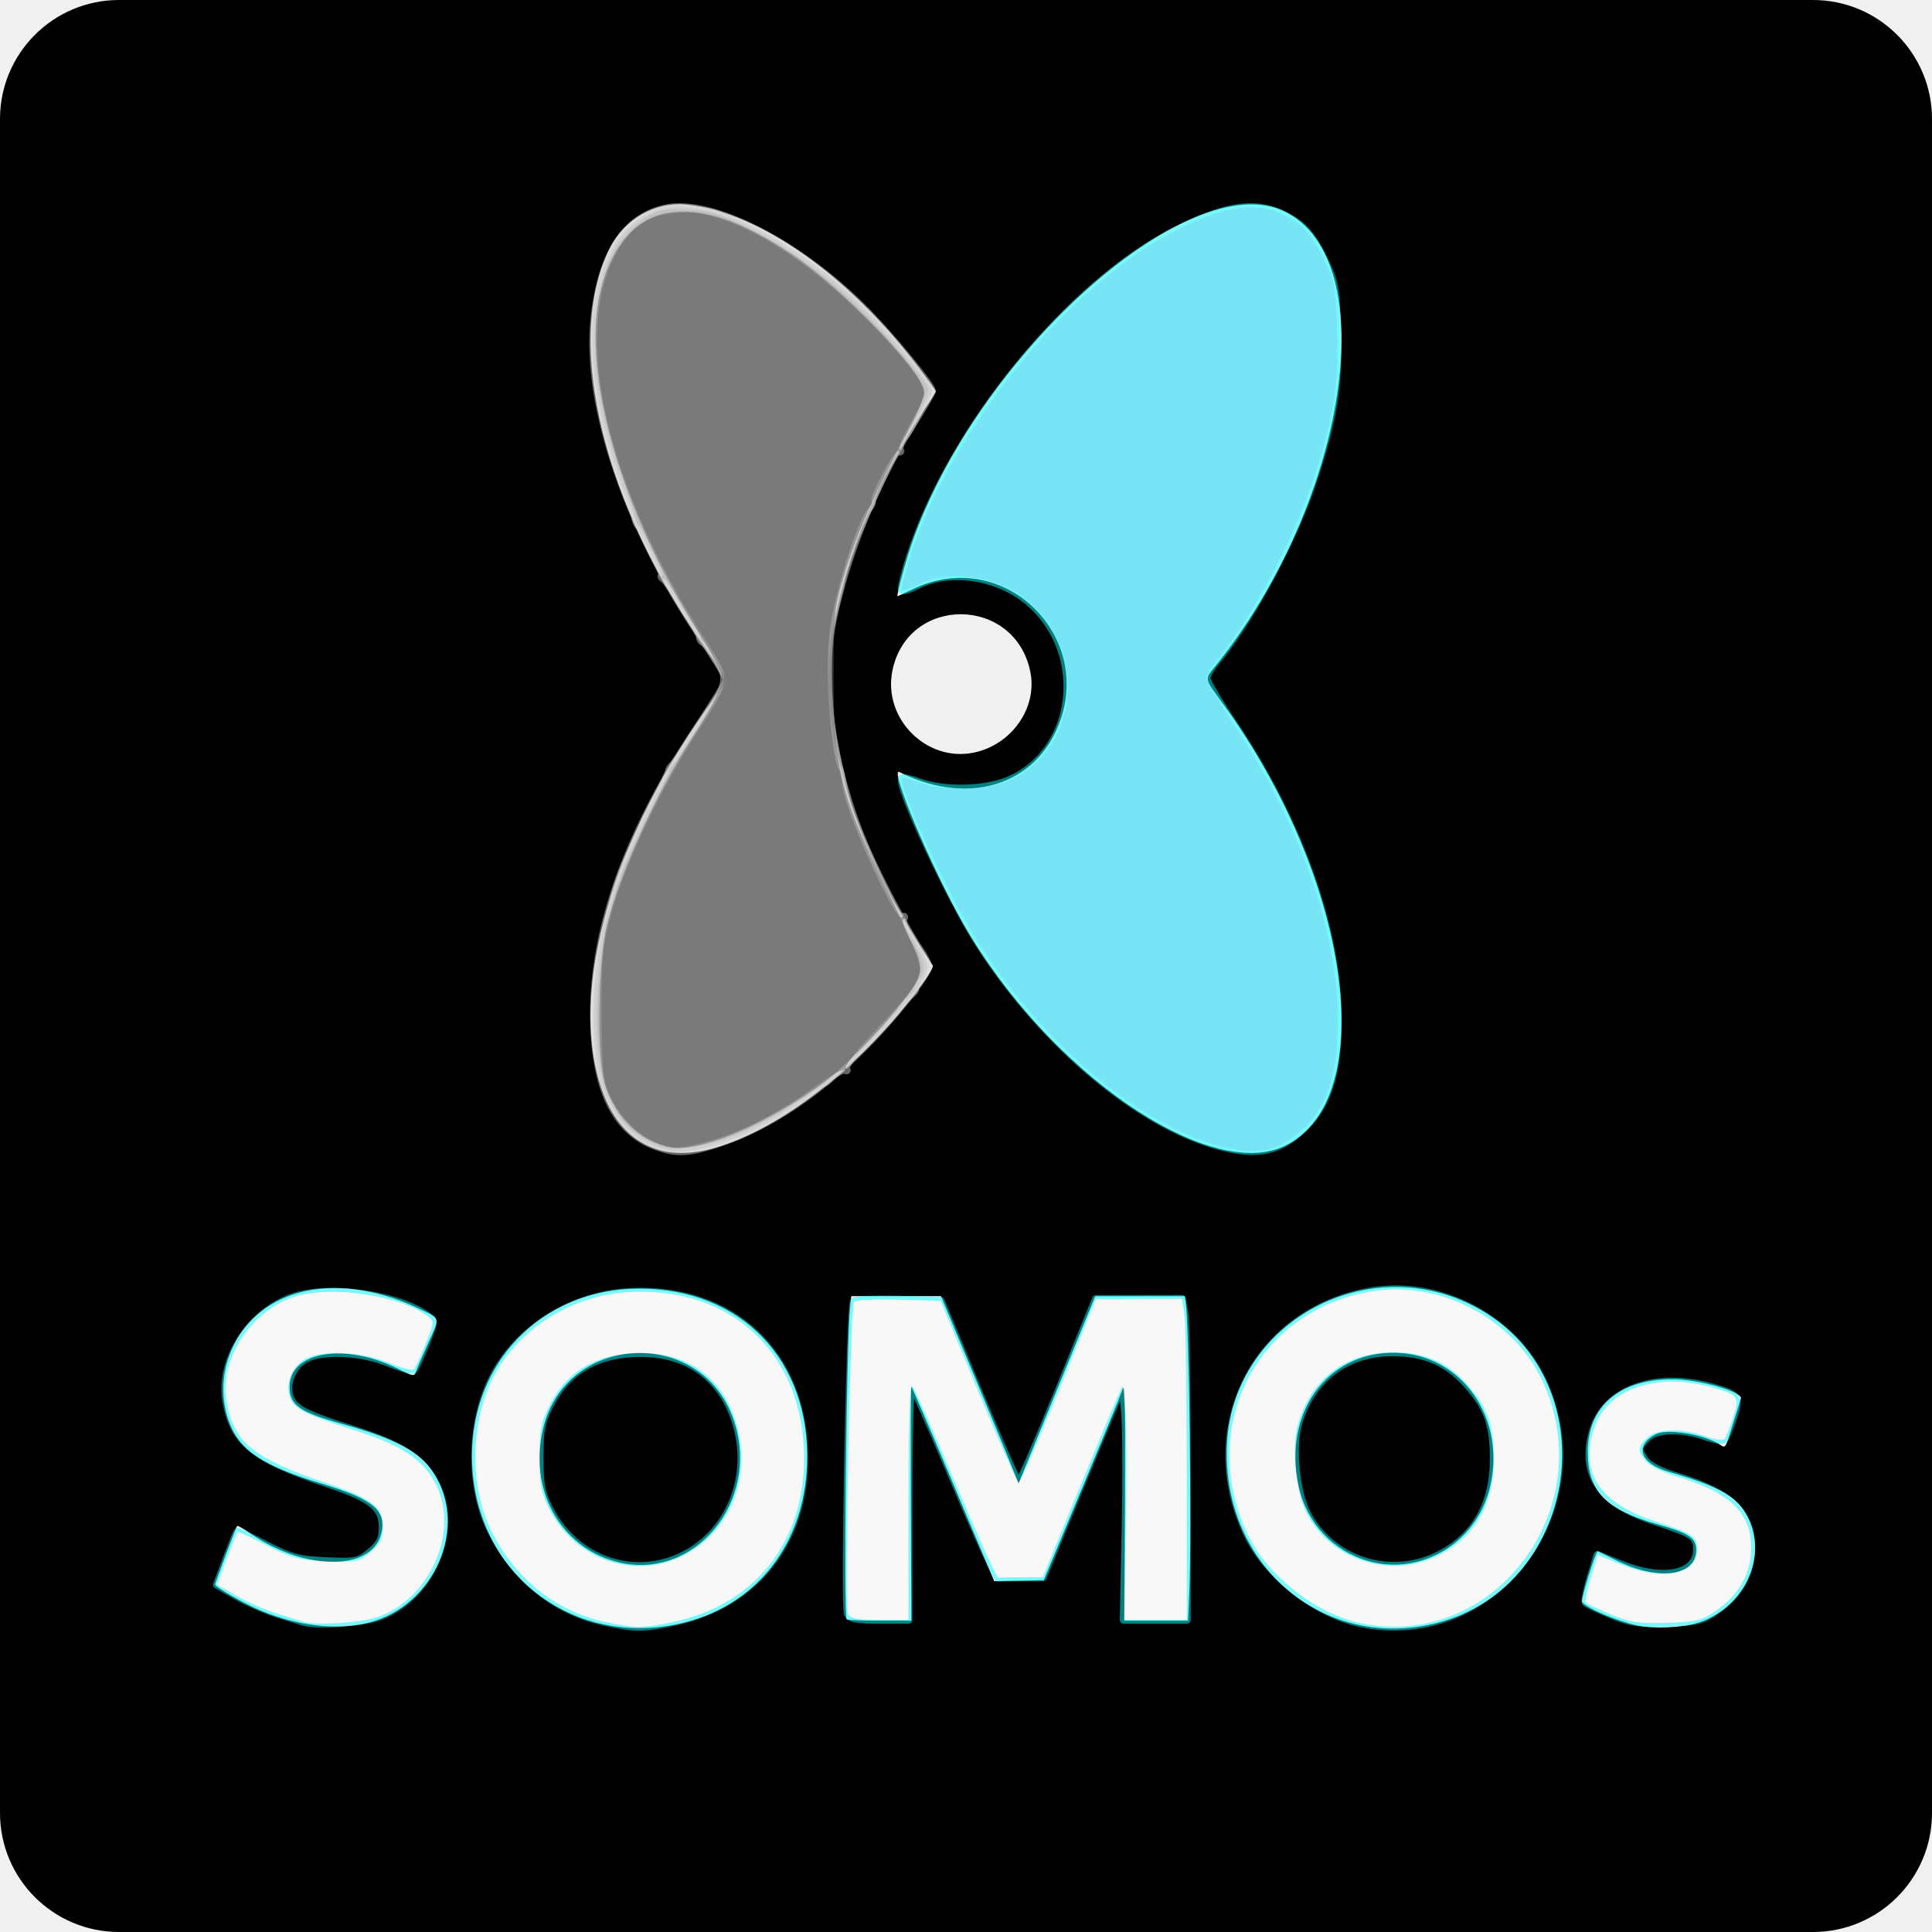
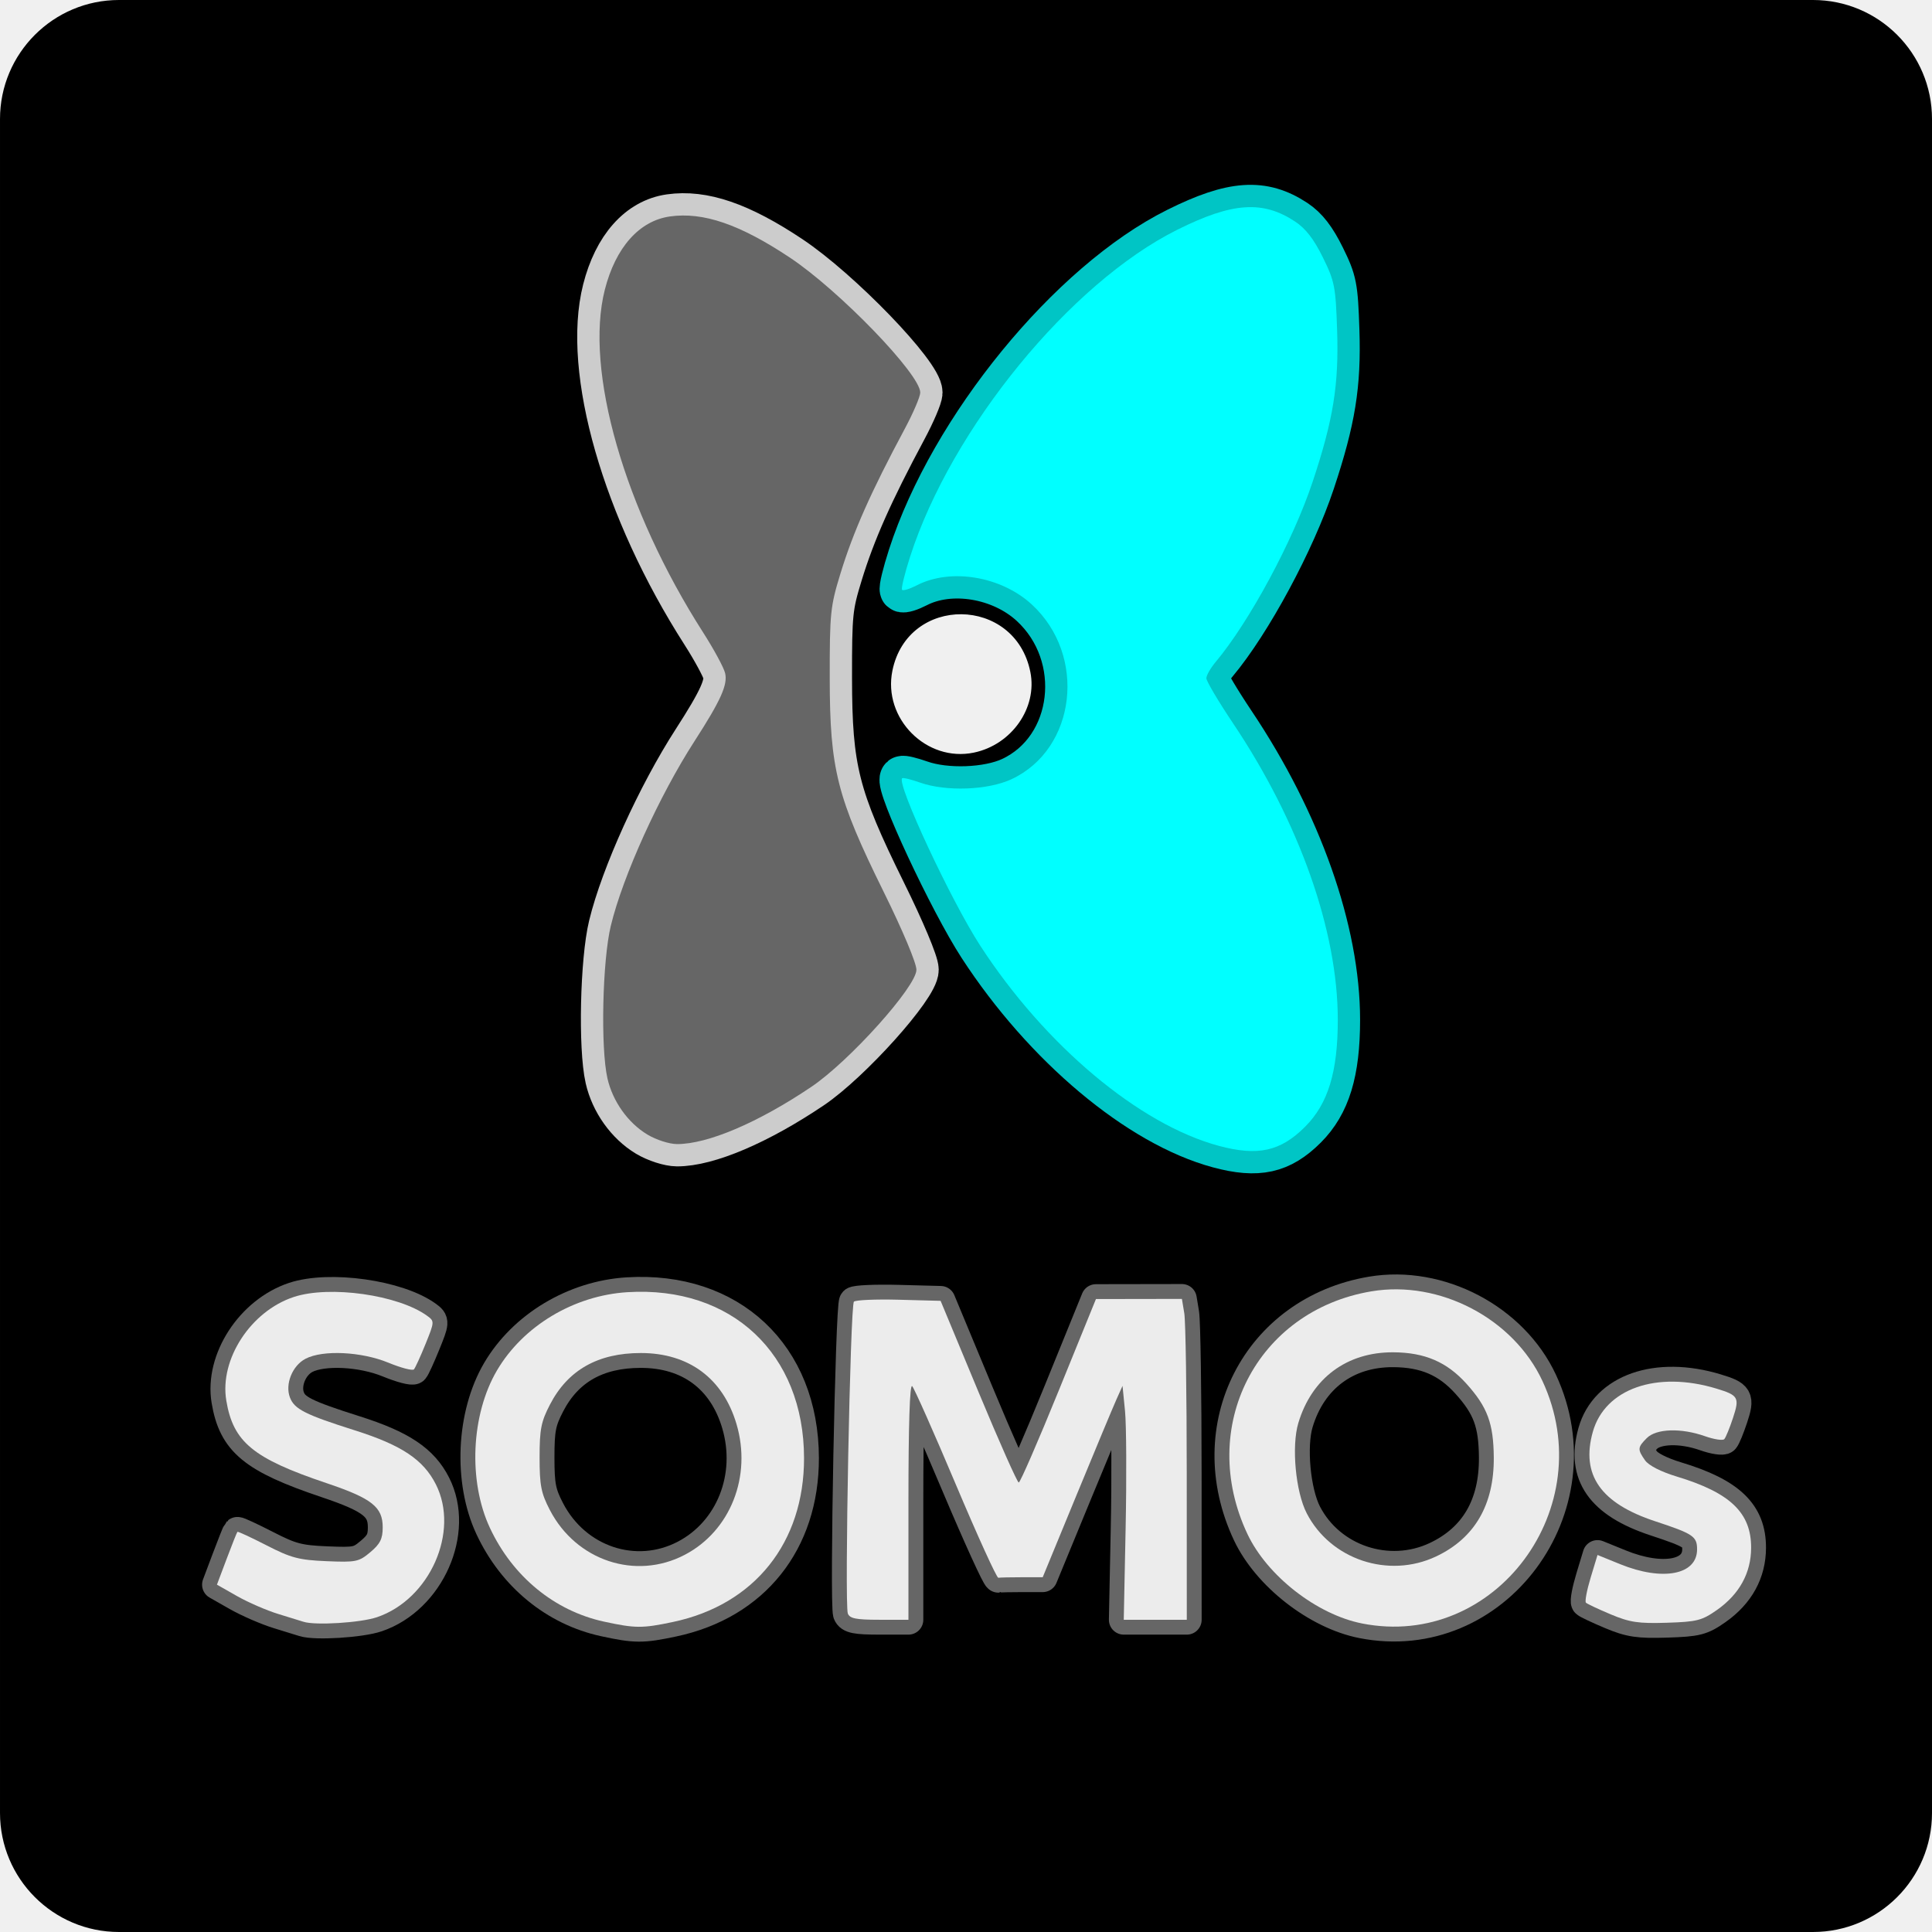
<svg xmlns="http://www.w3.org/2000/svg" width="129.975mm" height="129.975mm" viewBox="0 0 129.975 129.975" version="1.1" id="svg1" xml:space="preserve">
  <defs id="defs1">
    <clipPath clipPathUnits="userSpaceOnUse" id="clipPath7">
      <rect style="opacity:0.5;fill:#666666;fill-opacity:1;stroke:#00ffff;stroke-width:0.529;stroke-linejoin:round;paint-order:stroke markers fill" id="rect7" width="491.245" height="491.245" x="215.206" y="269.367" ry="8.008" rx="8.008" />
    </clipPath>
    <clipPath clipPathUnits="userSpaceOnUse" id="clipPath8">
      <rect style="opacity:0.5;fill:#666666;fill-opacity:1;stroke:#00ffff;stroke-width:0.529;stroke-linejoin:round;paint-order:stroke markers fill" id="rect8" width="491.245" height="491.245" x="215.206" y="269.367" ry="8.008" rx="8.008" />
    </clipPath>
    <clipPath clipPathUnits="userSpaceOnUse" id="clipPath9">
      <rect style="opacity:0.5;fill:#666666;fill-opacity:1;stroke:#00ffff;stroke-width:0.529;stroke-linejoin:round;paint-order:stroke markers fill" id="rect9" width="491.245" height="491.245" x="215.206" y="269.367" ry="8.008" rx="8.008" />
    </clipPath>
    <clipPath clipPathUnits="userSpaceOnUse" id="clipPath10">
      <rect style="opacity:0.5;fill:#666666;fill-opacity:1;stroke:#00ffff;stroke-width:0.529;stroke-linejoin:round;paint-order:stroke markers fill" id="rect10" width="491.245" height="491.245" x="215.206" y="269.367" ry="8.008" rx="8.008" />
    </clipPath>
    <clipPath clipPathUnits="userSpaceOnUse" id="clipPath11">
      <rect style="opacity:0.5;fill:#666666;fill-opacity:1;stroke:#00ffff;stroke-width:0.529;stroke-linejoin:round;paint-order:stroke markers fill" id="rect11" width="491.245" height="491.245" x="215.206" y="269.367" ry="8.008" rx="8.008" />
    </clipPath>
    <clipPath clipPathUnits="userSpaceOnUse" id="clipPath12">
      <rect style="opacity:0.5;fill:#666666;fill-opacity:1;stroke:#00ffff;stroke-width:0.529;stroke-linejoin:round;paint-order:stroke markers fill" id="rect12" width="129.975" height="129.975" x="56.94" y="71.27" ry="8.008" rx="8.008" />
    </clipPath>
  </defs>
  <g id="layer1" transform="translate(-56.93981,-71.27015)">
    <path style="fill:#000000" d="M 56.94,136.258 V 71.27 h 64.988 64.988 v 64.988 64.988 H 121.927 56.94 Z m 45.06,44.373 c 5.434,-0.895 9.04,-5.152 9.234,-10.899 0.233,-6.914 -4.422,-11.769 -11.284,-11.769 -6.678,0 -11.573,5.185 -11.241,11.906 0.35,7.067 6.33,11.91 13.291,10.763 z m -3.681,-4.318 c -3.75,-1.04 -5.823,-4.88 -4.836,-8.958 1.557,-6.427 10.624,-6.851 12.798,-0.599 1.914,5.503 -2.684,11.021 -7.963,9.557 z m 55.401,4.113 c 9.489,-2.52 11.371,-16.038 2.922,-20.984 -7.405,-4.335 -16.844,0.68 -17.165,9.12 -0.308,8.099 6.637,13.885 14.243,11.865 z m -4.668,-4.122 c -2.397,-0.659 -4.189,-2.551 -4.735,-4.999 -1.091,-4.889 1.825,-9.027 6.361,-9.027 4.568,0 7.691,4.438 6.462,9.184 -0.936,3.616 -4.59,5.803 -8.088,4.842 z m 22.089,4.147 c 3.09,-0.964 4.73,-4.359 3.409,-7.058 -0.7,-1.43 -1.848,-2.096 -5.367,-3.115 -1.917,-0.555 -2.318,-1.764 -0.839,-2.526 0.731,-0.377 3.133,-0.008 4.204,0.646 0.515,0.315 0.418,0.45 0.981,-1.36 0.261,-0.838 0.498,-1.586 0.527,-1.662 0.176,-0.462 -2.805,-1.316 -4.601,-1.319 -3.566,-0.005 -5.705,1.828 -5.701,4.885 0.004,2.667 1.198,3.896 4.758,4.894 2.04,0.572 2.539,0.906 2.539,1.704 0,1.767 -2.519,2.11 -5.331,0.725 -0.663,-0.327 -1.245,-0.612 -1.293,-0.634 -0.122,-0.057 -1.148,3.252 -1.055,3.403 0.251,0.405 2.35,1.3 3.744,1.595 1.079,0.228 2.993,0.144 4.025,-0.178 z m -89.396,-0.019 c 4.423,-1.131 6.72,-6.399 4.38,-10.045 -0.943,-1.469 -2.517,-2.312 -6.252,-3.348 -2.787,-0.773 -3.449,-1.248 -3.449,-2.477 0,-2.38 3.75,-2.992 7.319,-1.194 1.018,0.513 1.078,0.52 1.192,0.148 0.048,-0.157 0.395,-0.965 0.77,-1.796 0.856,-1.895 0.9,-1.706 -0.555,-2.399 -4.393,-2.09 -8.726,-1.814 -11.247,0.715 -1.77,1.776 -2.4,4.436 -1.6,6.761 0.696,2.023 2.228,3.062 6.357,4.311 3.436,1.039 4.334,1.814 3.914,3.375 -0.676,2.511 -5.177,2.474 -8.819,-0.072 -0.448,-0.313 -0.84,-0.53 -0.869,-0.481 -0.097,0.158 -1.476,3.837 -1.476,3.938 0,0.169 1.919,1.267 3.036,1.738 2.516,1.061 5.191,1.363 7.298,0.825 z m 36.473,-7.999 c -0.018,-4.328 -0.005,-7.868 0.03,-7.866 0.035,0.002 1.201,2.701 2.592,5.997 1.391,3.297 2.632,6.238 2.758,6.537 l 0.229,0.543 1.666,-0.035 1.666,-0.035 2.594,-6.22 c 1.427,-3.421 2.626,-6.348 2.666,-6.505 0.203,-0.797 0.233,0.337 0.201,7.584 l -0.035,7.87 h 2.141 2.141 l 0.083,-1.924 c 0.169,-3.902 -0.008,-17.987 -0.244,-19.495 l -0.065,-0.413 -3.009,0.002 -3.009,0.002 -2.406,5.868 c -1.323,3.227 -2.484,6.062 -2.579,6.298 l -0.174,0.43 -0.607,-1.509 c -0.334,-0.83 -1.192,-2.908 -1.908,-4.619 -0.716,-1.71 -1.617,-3.867 -2.003,-4.792 l -0.702,-1.682 h -3.017 -3.017 l -0.078,0.73 c -0.244,2.29 -0.45,20.602 -0.236,21.007 0.028,0.052 1.019,0.095 2.202,0.095 h 2.152 z M 105,148.5 c 4.531,-1.304 9.883,-5.511 13.901,-10.927 0.533,-0.719 0.846,-1.252 0.791,-1.348 -0.05,-0.087 -0.444,-0.7 -0.875,-1.364 -4.067,-6.262 -6.339,-13.197 -6.114,-18.659 0.206,-4.979 2.582,-11.56 6.082,-16.845 0.611,-0.922 1.111,-1.714 1.111,-1.759 0,-0.045 -0.481,-0.718 -1.068,-1.496 -4.758,-6.303 -10.818,-10.575 -15.698,-11.066 -2.111,-0.212 -4.177,0.963 -5.165,2.94 -3.149,6.299 -0.4,17.463 6.723,27.296 1.321,1.824 1.295,1.638 0.408,2.834 -6.941,9.361 -9.975,19.819 -7.673,26.452 1.232,3.551 3.975,4.978 7.576,3.941 z m 38.408,-0.158 c 6.442,-3.171 4.38,-17.913 -4.149,-29.664 -1.351,-1.861 -1.312,-1.648 -0.492,-2.674 8.843,-11.062 11.285,-27.218 4.611,-30.497 -6.556,-3.221 -21.263,10.17 -25.347,23.08 -0.352,1.112 -0.782,2.792 -0.714,2.792 0.038,0 0.476,-0.2 0.975,-0.444 6.352,-3.111 12.81,3.575 9.518,9.855 -1.859,3.546 -6.13,4.543 -10.362,2.419 -0.725,-0.364 2.162,6.477 4.328,10.256 5.7,9.945 16.527,17.391 21.633,14.877 z m -20.947,-26.441 c 2.542,-0.532 4.279,-3.012 3.796,-5.423 -1.026,-5.13 -8.239,-5.2 -9.281,-0.09 -0.656,3.217 2.293,6.181 5.485,5.513 z" id="path1" clip-path="url(#clipPath12)" />
-     <path style="opacity:0.5;fill:#00d9fb;fill-opacity:1;stroke:#00ffff;stroke-width:2;stroke-linejoin:round;paint-order:stroke markers fill" d="m 525.097,560.714 c -20.215,-5.441 -44.164,-25.53 -60.619,-50.847 -7.448,-11.459 -21.317,-41.185 -19.884,-42.617 0.205,-0.205 2.267,0.296 4.581,1.112 6.572,2.319 17.225,1.926 23.199,-0.855 16.509,-7.687 19.274,-31.506 5.162,-44.46 -7.819,-7.177 -20.626,-9.297 -29.246,-4.839 -1.76,0.91 -3.431,1.423 -3.714,1.14 -0.283,-0.283 0.642,-4.1 2.055,-8.482 10.514,-32.595 40.722,-69.541 67.94,-83.092 14.015,-6.978 21.724,-7.507 29.961,-2.056 2.67,1.767 4.744,4.448 7.024,9.08 3.015,6.124 3.263,7.395 3.636,18.59 0.46,13.828 -0.973,22.693 -6.22,38.465 -4.998,15.026 -16.05,35.552 -24.702,45.879 -1.28,1.528 -2.328,3.371 -2.328,4.096 0,0.725 3.061,5.888 6.803,11.474 16.885,25.209 26.617,52.771 26.617,75.377 0,13.263 -2.474,21.347 -8.324,27.197 -6.246,6.246 -12,7.515 -21.941,4.839 z" id="path2" transform="scale(0.2645833)" clip-path="url(#clipPath11)" />
+     <path style="opacity:1;fill:#00ffff;fill-opacity:1;stroke:#00c5c5;stroke-width:11.339;stroke-linejoin:round;paint-order:stroke markers fill;stroke-opacity:1;stroke-dasharray:none" d="m 525.097,560.714 c -20.215,-5.441 -44.164,-25.53 -60.619,-50.847 -7.448,-11.459 -21.317,-41.185 -19.884,-42.617 0.205,-0.205 2.267,0.296 4.581,1.112 6.572,2.319 17.225,1.926 23.199,-0.855 16.509,-7.687 19.274,-31.506 5.162,-44.46 -7.819,-7.177 -20.626,-9.297 -29.246,-4.839 -1.76,0.91 -3.431,1.423 -3.714,1.14 -0.283,-0.283 0.642,-4.1 2.055,-8.482 10.514,-32.595 40.722,-69.541 67.94,-83.092 14.015,-6.978 21.724,-7.507 29.961,-2.056 2.67,1.767 4.744,4.448 7.024,9.08 3.015,6.124 3.263,7.395 3.636,18.59 0.46,13.828 -0.973,22.693 -6.22,38.465 -4.998,15.026 -16.05,35.552 -24.702,45.879 -1.28,1.528 -2.328,3.371 -2.328,4.096 0,0.725 3.061,5.888 6.803,11.474 16.885,25.209 26.617,52.771 26.617,75.377 0,13.263 -2.474,21.347 -8.324,27.197 -6.246,6.246 -12,7.515 -21.941,4.839 z" id="path2" transform="scale(0.2645833)" clip-path="url(#clipPath11)" />
    <path style="opacity:0.5;fill:#b3b3b3;fill-opacity:1;stroke:#cccccc;stroke-width:2;stroke-linejoin:round;paint-order:stroke markers fill" d="m 382.025,560.809 c -10.472,-3.734 -15.757,-14.932 -15.79,-33.461 -0.04,-22.359 8.846,-46.881 26.636,-73.508 3.952,-5.915 7.186,-11.185 7.186,-11.711 0,-0.526 -3.129,-5.635 -6.953,-11.354 -19.3,-28.862 -29.453,-60.226 -26.577,-82.094 1.999,-15.201 7.669,-23.745 17.378,-26.19 11.81,-2.974 34.9,8.813 52.158,26.624 6.544,6.754 16.091,18.427 16.091,19.675 0,0.427 -2.065,3.988 -4.589,7.913 -9.406,14.628 -17.259,33.804 -20.625,50.364 -3.288,16.173 -0.213,37.7 8.218,57.524 3.495,8.219 10.59,21.572 14.183,26.691 1.007,1.435 1.831,3.226 1.831,3.981 0,0.755 -2.266,4.225 -5.035,7.712 -14.588,18.367 -31.491,31.451 -47.63,36.869 -8.089,2.715 -11.081,2.891 -16.479,0.966 z" id="path3" transform="scale(0.2645833)" clip-path="url(#clipPath10)" />
    <path style="opacity:0.5;fill:#999999;fill-opacity:1;stroke:#cccccc;stroke-width:2;stroke-linejoin:round;paint-order:stroke markers fill" d="m 380.332,559.57 c -5.419,-2.823 -8.184,-6.118 -10.953,-13.054 -3.222,-8.069 -3.122,-29.117 0.202,-42.267 3.147,-12.452 3.703,-13.895 11.067,-28.731 2.611,-5.26 4.713,-9.809 4.671,-10.11 -0.042,-0.301 0.514,-1.136 1.234,-1.856 0.72,-0.72 3.233,-4.354 5.583,-8.074 2.351,-3.721 5.095,-7.963 6.098,-9.428 1.003,-1.465 1.824,-3.132 1.824,-3.706 0,-1.336 -4.941,-9.253 -6.045,-9.686 -0.46,-0.18 -0.836,-0.796 -0.836,-1.368 0,-1.329 -7.809,-13.795 -9.241,-14.753 -0.594,-0.397 -0.742,-0.729 -0.328,-0.737 0.737,-0.015 -4.839,-11.828 -6.039,-12.793 -0.336,-0.27 -0.701,-1.155 -0.811,-1.966 -0.11,-0.811 -1.749,-5.771 -3.641,-11.021 -7.845,-21.767 -8.631,-42.441 -2.13,-56.041 2.342,-4.901 8.52,-10.333 12.628,-11.104 3.694,-0.693 10.948,-0.178 13.986,0.994 13.463,5.19 27.125,14.412 38.02,25.667 8.341,8.615 15.55,17.435 15.55,19.024 0,1.239 -4.902,10.926 -5.992,11.841 -1.328,1.115 -6.633,12.017 -12.077,24.819 -1.531,3.602 -3.384,9.233 -4.077,12.389 -0.255,1.16 -0.671,2.884 -0.926,3.83 -2.037,7.567 -2.437,10.849 -2.424,19.905 0.014,9.489 1.254,17.612 4.763,31.191 1.677,6.489 9.416,23.5 14.834,32.605 5.346,8.984 5.686,10.353 3.385,13.637 -0.842,1.202 -1.224,2.185 -0.85,2.185 0.374,0 -0.49,0.92 -1.92,2.045 -1.43,1.125 -2.483,2.341 -2.34,2.703 0.238,0.605 -18.081,19.103 -18.695,18.879 -0.148,-0.054 -1.697,0.988 -3.44,2.316 -9.994,7.614 -22.103,13.141 -31.251,14.265 -4.628,0.569 -6.145,0.322 -9.829,-1.597 z" id="path4" transform="scale(0.2645833)" clip-path="url(#clipPath9)" />
    <path style="opacity:0.5;fill:#666666;fill-opacity:1;stroke:#cccccc;stroke-width:2;stroke-linejoin:round;paint-order:stroke markers fill" d="m 380.538,559.138 c -4.632,-2.293 -9.109,-7.69 -11.147,-13.437 -0.852,-2.403 -1.27,-8.862 -1.253,-19.335 0.024,-14.076 0.31,-16.75 2.723,-25.473 3.385,-12.232 13,-32.29 22.025,-45.941 7.925,-11.988 8.097,-13.182 2.999,-20.87 -24.861,-37.493 -34.846,-76.101 -25.278,-97.739 4.07,-9.204 9.539,-12.955 18.887,-12.955 11.183,0 28.032,9.61 43.806,24.983 10.58,10.312 16.887,18.107 16.887,20.872 0,1.063 -1.545,4.498 -3.433,7.633 -1.888,3.135 -3.147,6.163 -2.797,6.729 0.35,0.566 0.208,0.764 -0.316,0.441 -0.993,-0.614 -7.681,11.942 -6.819,12.804 0.271,0.271 -0.118,1.103 -0.864,1.849 -1.874,1.874 -5.185,10.927 -7.953,21.745 -1.81,7.073 -2.306,11.532 -2.243,20.15 0.078,10.612 1.491,23.304 2.71,24.337 0.319,0.27 0.701,1.991 0.848,3.824 0.518,6.432 13.375,35.003 15.235,33.854 0.586,-0.362 0.724,-0.153 0.326,0.491 -0.381,0.617 0.435,3.046 1.814,5.399 2.744,4.682 3.106,7.517 1.38,10.804 -1.122,2.136 -2.387,3.6 -12.974,15.011 -3.053,3.291 -5.221,6.347 -4.817,6.792 0.404,0.445 0.291,0.561 -0.249,0.258 -0.541,-0.303 -4.3,1.863 -8.355,4.815 -8.713,6.342 -18.864,11.439 -26.992,13.555 -7.645,1.99 -9.045,1.931 -14.153,-0.597 z" id="path5" transform="scale(0.2645833)" clip-path="url(#clipPath8)" />
-     <path style="opacity:0.5;fill:#666666;fill-opacity:1;stroke:#666666;stroke-width:2;stroke-linejoin:round;paint-order:stroke markers fill" d="m 379.823,557.851 c -4.937,-2.959 -8.826,-8.426 -10.163,-14.284 -1.776,-7.785 -1.284,-29.972 0.862,-38.826 3.07,-12.666 12.287,-32.993 21.282,-46.934 6.701,-10.386 8.494,-14.384 7.767,-17.316 -0.353,-1.424 -2.862,-6.056 -5.574,-10.293 -20.07,-31.351 -30.206,-66.67 -25.01,-87.15 2.725,-10.74 8.76,-17.537 16.552,-18.642 8.457,-1.199 17.767,1.991 30.485,10.446 12.583,8.365 33.194,29.698 33.172,34.335 -0.005,1.031 -1.785,5.193 -3.956,9.247 -8.622,16.101 -13.075,26.13 -16.364,36.86 -2.537,8.274 -2.711,9.991 -2.696,26.539 0.021,23.067 1.828,30.224 13.695,54.261 4.859,9.842 8.348,18.141 8.348,19.856 0,4.265 -17.039,23.244 -26.731,29.774 -13.494,9.092 -26.344,14.566 -34.144,14.545 -1.959,-0.005 -5.28,-1.072 -7.523,-2.416 z" id="path6" transform="scale(0.2645833)" clip-path="url(#clipPath7)" />
-     <path style="opacity:0.5;fill:#ffffff;fill-opacity:1;stroke:#00ffff;stroke-width:2;stroke-linejoin:round;paint-order:stroke markers fill" d="m 77.161,412.363 c -0.541,-0.174 -3.416,-1.063 -6.389,-1.974 -2.973,-0.911 -7.702,-2.963 -10.508,-4.559 l -5.102,-2.902 2.482,-6.596 c 1.365,-3.628 2.59,-6.705 2.722,-6.838 0.132,-0.133 3.469,1.415 7.415,3.44 6.239,3.202 8.224,3.726 15.217,4.021 7.536,0.318 8.24,0.173 11.178,-2.299 2.495,-2.099 3.135,-3.388 3.135,-6.311 0,-5.183 -2.768,-7.355 -14.347,-11.254 -18.636,-6.276 -23.673,-10.433 -25.426,-20.985 -1.741,-10.481 6.204,-22.689 17.128,-26.317 9.115,-3.027 26.665,-0.546 33.983,4.806 1.844,1.349 1.835,1.494 -0.446,7.126 -1.281,3.162 -2.609,6.071 -2.952,6.465 -0.343,0.394 -3.265,-0.37 -6.493,-1.697 -6.871,-2.824 -16.638,-3.295 -21.048,-1.015 -3.365,1.74 -5.28,6.464 -3.993,9.849 1.134,2.984 3.85,4.358 16.601,8.399 11.821,3.746 17.335,7.431 20.508,13.704 6.08,12.019 -1.526,29.195 -14.954,33.77 -4.173,1.422 -15.693,2.14 -18.712,1.167 z" id="path12" transform="matrix(0.2645833,0,0,0.2645833,56.93981,71.27015)" />
-     <path style="opacity:0.5;fill:#ffffff;fill-opacity:1;stroke:#00ffff;stroke-width:2;stroke-linejoin:round;paint-order:stroke markers fill" d="m 153.586,412.328 c -12.6,-2.737 -23.225,-11.459 -29.009,-23.812 -5.568,-11.891 -4.815,-28.821 1.782,-40.051 6.645,-11.313 19.549,-19.058 33.164,-19.904 26.468,-1.646 44.877,15.635 44.918,42.166 0.033,21.5 -12.572,37.287 -33.28,41.676 -7.83,1.66 -9.625,1.652 -17.575,-0.075 z m 20.51,-16.982 c 11.619,-6.07 17.117,-19.972 13.164,-33.284 -3.441,-11.588 -12.131,-18.032 -24.316,-18.032 -10.915,0 -18.543,4.321 -23.095,13.085 -2.269,4.368 -2.649,6.298 -2.649,13.454 0,7.13 0.383,9.093 2.615,13.387 6.697,12.889 21.804,17.908 34.281,11.39 z" id="path13" transform="matrix(0.2645833,0,0,0.2645833,56.93981,71.27015)" />
-     <path style="opacity:0.5;fill:#ffffff;fill-opacity:1;stroke:#00ffff;stroke-width:2;stroke-linejoin:round;paint-order:stroke markers fill" d="m 215.574,410.259 c -0.867,-2.258 0.62,-78.352 1.549,-79.288 0.422,-0.425 5.553,-0.646 11.404,-0.491 l 10.638,0.281 9.604,23.099 c 5.282,12.705 9.902,23.099 10.266,23.099 0.364,0 4.929,-10.497 10.145,-23.327 l 9.483,-23.327 10.929,-0.018 10.929,-0.018 0.609,3.686 c 0.335,2.027 0.614,20.384 0.62,40.792 l 0.011,37.106 h -8.013 -8.013 l 0.476,-23.345 c 0.262,-12.84 0.192,-26.22 -0.156,-29.734 l -0.633,-6.389 -1.545,3.44 c -0.85,1.892 -5.416,12.84 -10.148,24.328 l -8.603,20.888 h -5.274 c -2.901,0 -5.606,0.06 -6.011,0.134 -0.405,0.073 -5.287,-10.647 -10.848,-23.823 -5.561,-13.176 -10.537,-24.383 -11.058,-24.904 -0.608,-0.608 -0.948,9.863 -0.948,29.229 v 30.176 h -7.403 c -5.92,0 -7.525,-0.319 -8.015,-1.594 z" id="path14" transform="matrix(0.2645833,0,0,0.2645833,56.93981,71.27015)" />
-     <path style="opacity:0.5;fill:#ffffff;fill-opacity:1;stroke:#00ffff;stroke-width:2;stroke-linejoin:round;paint-order:stroke markers fill" d="m 346.316,412.792 c -11.512,-2.276 -24.123,-12.12 -29.132,-22.738 -12.823,-27.185 2.28,-56.778 31.492,-61.705 17.372,-2.93 36.141,6.908 43.531,22.817 14.928,32.136 -12.019,68.324 -45.891,61.627 z m 18.847,-17.043 c 9.796,-4.631 14.752,-13.146 14.657,-25.18 -0.069,-8.638 -1.616,-12.811 -6.944,-18.725 -4.996,-5.546 -10.593,-7.953 -18.599,-7.999 -11.821,-0.068 -20.736,6.569 -24.157,17.986 -1.766,5.895 -0.695,17.446 2.128,22.93 6.067,11.79 20.809,16.712 32.915,10.988 z" id="path15" transform="matrix(0.2645833,0,0,0.2645833,56.93981,71.27015)" />
-     <path style="opacity:0.5;fill:#ffffff;fill-opacity:1;stroke:#00ffff;stroke-width:2;stroke-linejoin:round;paint-order:stroke markers fill" d="m 409.55,410.475 c -3.159,-1.325 -5.994,-2.66 -6.301,-2.967 -0.307,-0.307 0.231,-3.162 1.194,-6.344 l 1.752,-5.786 5.758,2.34 c 10.814,4.394 19.558,2.712 19.558,-3.761 0,-3.304 -0.982,-3.964 -10.634,-7.141 -13.888,-4.572 -18.939,-11.802 -15.88,-22.729 3.077,-10.989 16.26,-15.609 31.428,-11.014 5.613,1.701 5.936,2.273 4.214,7.476 -0.84,2.538 -1.83,4.954 -2.201,5.37 -0.371,0.416 -2.58,0.084 -4.908,-0.737 -6.087,-2.148 -12.379,-1.947 -14.798,0.472 -2.362,2.362 -2.403,2.87 -0.458,5.647 0.929,1.326 4.042,2.92 8.109,4.15 13.586,4.11 18.901,9.212 18.872,18.116 -0.021,6.388 -2.987,11.787 -8.676,15.787 -3.833,2.695 -5.092,3.016 -12.77,3.26 -7.21,0.229 -9.4,-0.1 -14.261,-2.139 z" id="path16" transform="matrix(0.2645833,0,0,0.2645833,56.93981,71.27015)" />
+     <path style="opacity:1;fill:#666666;fill-opacity:1;stroke:#cccccc;stroke-width:11.339;stroke-linejoin:round;paint-order:stroke markers fill;stroke-dasharray:none;stroke-opacity:1" d="m 379.823,557.851 c -4.937,-2.959 -8.826,-8.426 -10.163,-14.284 -1.776,-7.785 -1.284,-29.972 0.862,-38.826 3.07,-12.666 12.287,-32.993 21.282,-46.934 6.701,-10.386 8.494,-14.384 7.767,-17.316 -0.353,-1.424 -2.862,-6.056 -5.574,-10.293 -20.07,-31.351 -30.206,-66.67 -25.01,-87.15 2.725,-10.74 8.76,-17.537 16.552,-18.642 8.457,-1.199 17.767,1.991 30.485,10.446 12.583,8.365 33.194,29.698 33.172,34.335 -0.005,1.031 -1.785,5.193 -3.956,9.247 -8.622,16.101 -13.075,26.13 -16.364,36.86 -2.537,8.274 -2.711,9.991 -2.696,26.539 0.021,23.067 1.828,30.224 13.695,54.261 4.859,9.842 8.348,18.141 8.348,19.856 0,4.265 -17.039,23.244 -26.731,29.774 -13.494,9.092 -26.344,14.566 -34.144,14.545 -1.959,-0.005 -5.28,-1.072 -7.523,-2.416 z" id="path6" transform="scale(0.2645833)" clip-path="url(#clipPath7)" />
+     <path style="opacity:1;fill:#ececec;fill-opacity:1;stroke:#666666;stroke-width:7.559;stroke-linejoin:round;paint-order:stroke markers fill;stroke-dasharray:none" d="m 77.161,412.363 c -0.541,-0.174 -3.416,-1.063 -6.389,-1.974 -2.973,-0.911 -7.702,-2.963 -10.508,-4.559 l -5.102,-2.902 2.482,-6.596 c 1.365,-3.628 2.59,-6.705 2.722,-6.838 0.132,-0.133 3.469,1.415 7.415,3.44 6.239,3.202 8.224,3.726 15.217,4.021 7.536,0.318 8.24,0.173 11.178,-2.299 2.495,-2.099 3.135,-3.388 3.135,-6.311 0,-5.183 -2.768,-7.355 -14.347,-11.254 -18.636,-6.276 -23.673,-10.433 -25.426,-20.985 -1.741,-10.481 6.204,-22.689 17.128,-26.317 9.115,-3.027 26.665,-0.546 33.983,4.806 1.844,1.349 1.835,1.494 -0.446,7.126 -1.281,3.162 -2.609,6.071 -2.952,6.465 -0.343,0.394 -3.265,-0.37 -6.493,-1.697 -6.871,-2.824 -16.638,-3.295 -21.048,-1.015 -3.365,1.74 -5.28,6.464 -3.993,9.849 1.134,2.984 3.85,4.358 16.601,8.399 11.821,3.746 17.335,7.431 20.508,13.704 6.08,12.019 -1.526,29.195 -14.954,33.77 -4.173,1.422 -15.693,2.14 -18.712,1.167 z" id="path12" transform="matrix(0.2645833,0,0,0.2645833,56.93981,71.27015)" />
+     <path style="opacity:1;fill:#ececec;fill-opacity:1;stroke:#666666;stroke-width:7.559;stroke-linejoin:round;paint-order:stroke markers fill;stroke-dasharray:none" d="m 153.586,412.328 c -12.6,-2.737 -23.225,-11.459 -29.009,-23.812 -5.568,-11.891 -4.815,-28.821 1.782,-40.051 6.645,-11.313 19.549,-19.058 33.164,-19.904 26.468,-1.646 44.877,15.635 44.918,42.166 0.033,21.5 -12.572,37.287 -33.28,41.676 -7.83,1.66 -9.625,1.652 -17.575,-0.075 z m 20.51,-16.982 c 11.619,-6.07 17.117,-19.972 13.164,-33.284 -3.441,-11.588 -12.131,-18.032 -24.316,-18.032 -10.915,0 -18.543,4.321 -23.095,13.085 -2.269,4.368 -2.649,6.298 -2.649,13.454 0,7.13 0.383,9.093 2.615,13.387 6.697,12.889 21.804,17.908 34.281,11.39 z" id="path13" transform="matrix(0.2645833,0,0,0.2645833,56.93981,71.27015)" />
+     <path style="opacity:1;fill:#ececec;fill-opacity:1;stroke:#666666;stroke-width:7.559;stroke-linejoin:round;paint-order:stroke markers fill;stroke-dasharray:none" d="m 215.574,410.259 c -0.867,-2.258 0.62,-78.352 1.549,-79.288 0.422,-0.425 5.553,-0.646 11.404,-0.491 l 10.638,0.281 9.604,23.099 c 5.282,12.705 9.902,23.099 10.266,23.099 0.364,0 4.929,-10.497 10.145,-23.327 l 9.483,-23.327 10.929,-0.018 10.929,-0.018 0.609,3.686 c 0.335,2.027 0.614,20.384 0.62,40.792 l 0.011,37.106 h -8.013 -8.013 l 0.476,-23.345 c 0.262,-12.84 0.192,-26.22 -0.156,-29.734 l -0.633,-6.389 -1.545,3.44 c -0.85,1.892 -5.416,12.84 -10.148,24.328 l -8.603,20.888 h -5.274 c -2.901,0 -5.606,0.06 -6.011,0.134 -0.405,0.073 -5.287,-10.647 -10.848,-23.823 -5.561,-13.176 -10.537,-24.383 -11.058,-24.904 -0.608,-0.608 -0.948,9.863 -0.948,29.229 v 30.176 h -7.403 c -5.92,0 -7.525,-0.319 -8.015,-1.594 z" id="path14" transform="matrix(0.2645833,0,0,0.2645833,56.93981,71.27015)" />
+     <path style="opacity:1;fill:#ececec;fill-opacity:1;stroke:#666666;stroke-width:7.559;stroke-linejoin:round;paint-order:stroke markers fill;stroke-dasharray:none" d="m 346.316,412.792 c -11.512,-2.276 -24.123,-12.12 -29.132,-22.738 -12.823,-27.185 2.28,-56.778 31.492,-61.705 17.372,-2.93 36.141,6.908 43.531,22.817 14.928,32.136 -12.019,68.324 -45.891,61.627 z m 18.847,-17.043 c 9.796,-4.631 14.752,-13.146 14.657,-25.18 -0.069,-8.638 -1.616,-12.811 -6.944,-18.725 -4.996,-5.546 -10.593,-7.953 -18.599,-7.999 -11.821,-0.068 -20.736,6.569 -24.157,17.986 -1.766,5.895 -0.695,17.446 2.128,22.93 6.067,11.79 20.809,16.712 32.915,10.988 z" id="path15" transform="matrix(0.2645833,0,0,0.2645833,56.93981,71.27015)" />
+     <path style="opacity:1;fill:#ececec;fill-opacity:1;stroke:#666666;stroke-width:7.559;stroke-linejoin:round;paint-order:stroke markers fill;stroke-dasharray:none" d="m 409.55,410.475 c -3.159,-1.325 -5.994,-2.66 -6.301,-2.967 -0.307,-0.307 0.231,-3.162 1.194,-6.344 l 1.752,-5.786 5.758,2.34 c 10.814,4.394 19.558,2.712 19.558,-3.761 0,-3.304 -0.982,-3.964 -10.634,-7.141 -13.888,-4.572 -18.939,-11.802 -15.88,-22.729 3.077,-10.989 16.26,-15.609 31.428,-11.014 5.613,1.701 5.936,2.273 4.214,7.476 -0.84,2.538 -1.83,4.954 -2.201,5.37 -0.371,0.416 -2.58,0.084 -4.908,-0.737 -6.087,-2.148 -12.379,-1.947 -14.798,0.472 -2.362,2.362 -2.403,2.87 -0.458,5.647 0.929,1.326 4.042,2.92 8.109,4.15 13.586,4.11 18.901,9.212 18.872,18.116 -0.021,6.388 -2.987,11.787 -8.676,15.787 -3.833,2.695 -5.092,3.016 -12.77,3.26 -7.21,0.229 -9.4,-0.1 -14.261,-2.139 z" id="path16" transform="matrix(0.2645833,0,0,0.2645833,56.93981,71.27015)" />
  </g>
</svg>
